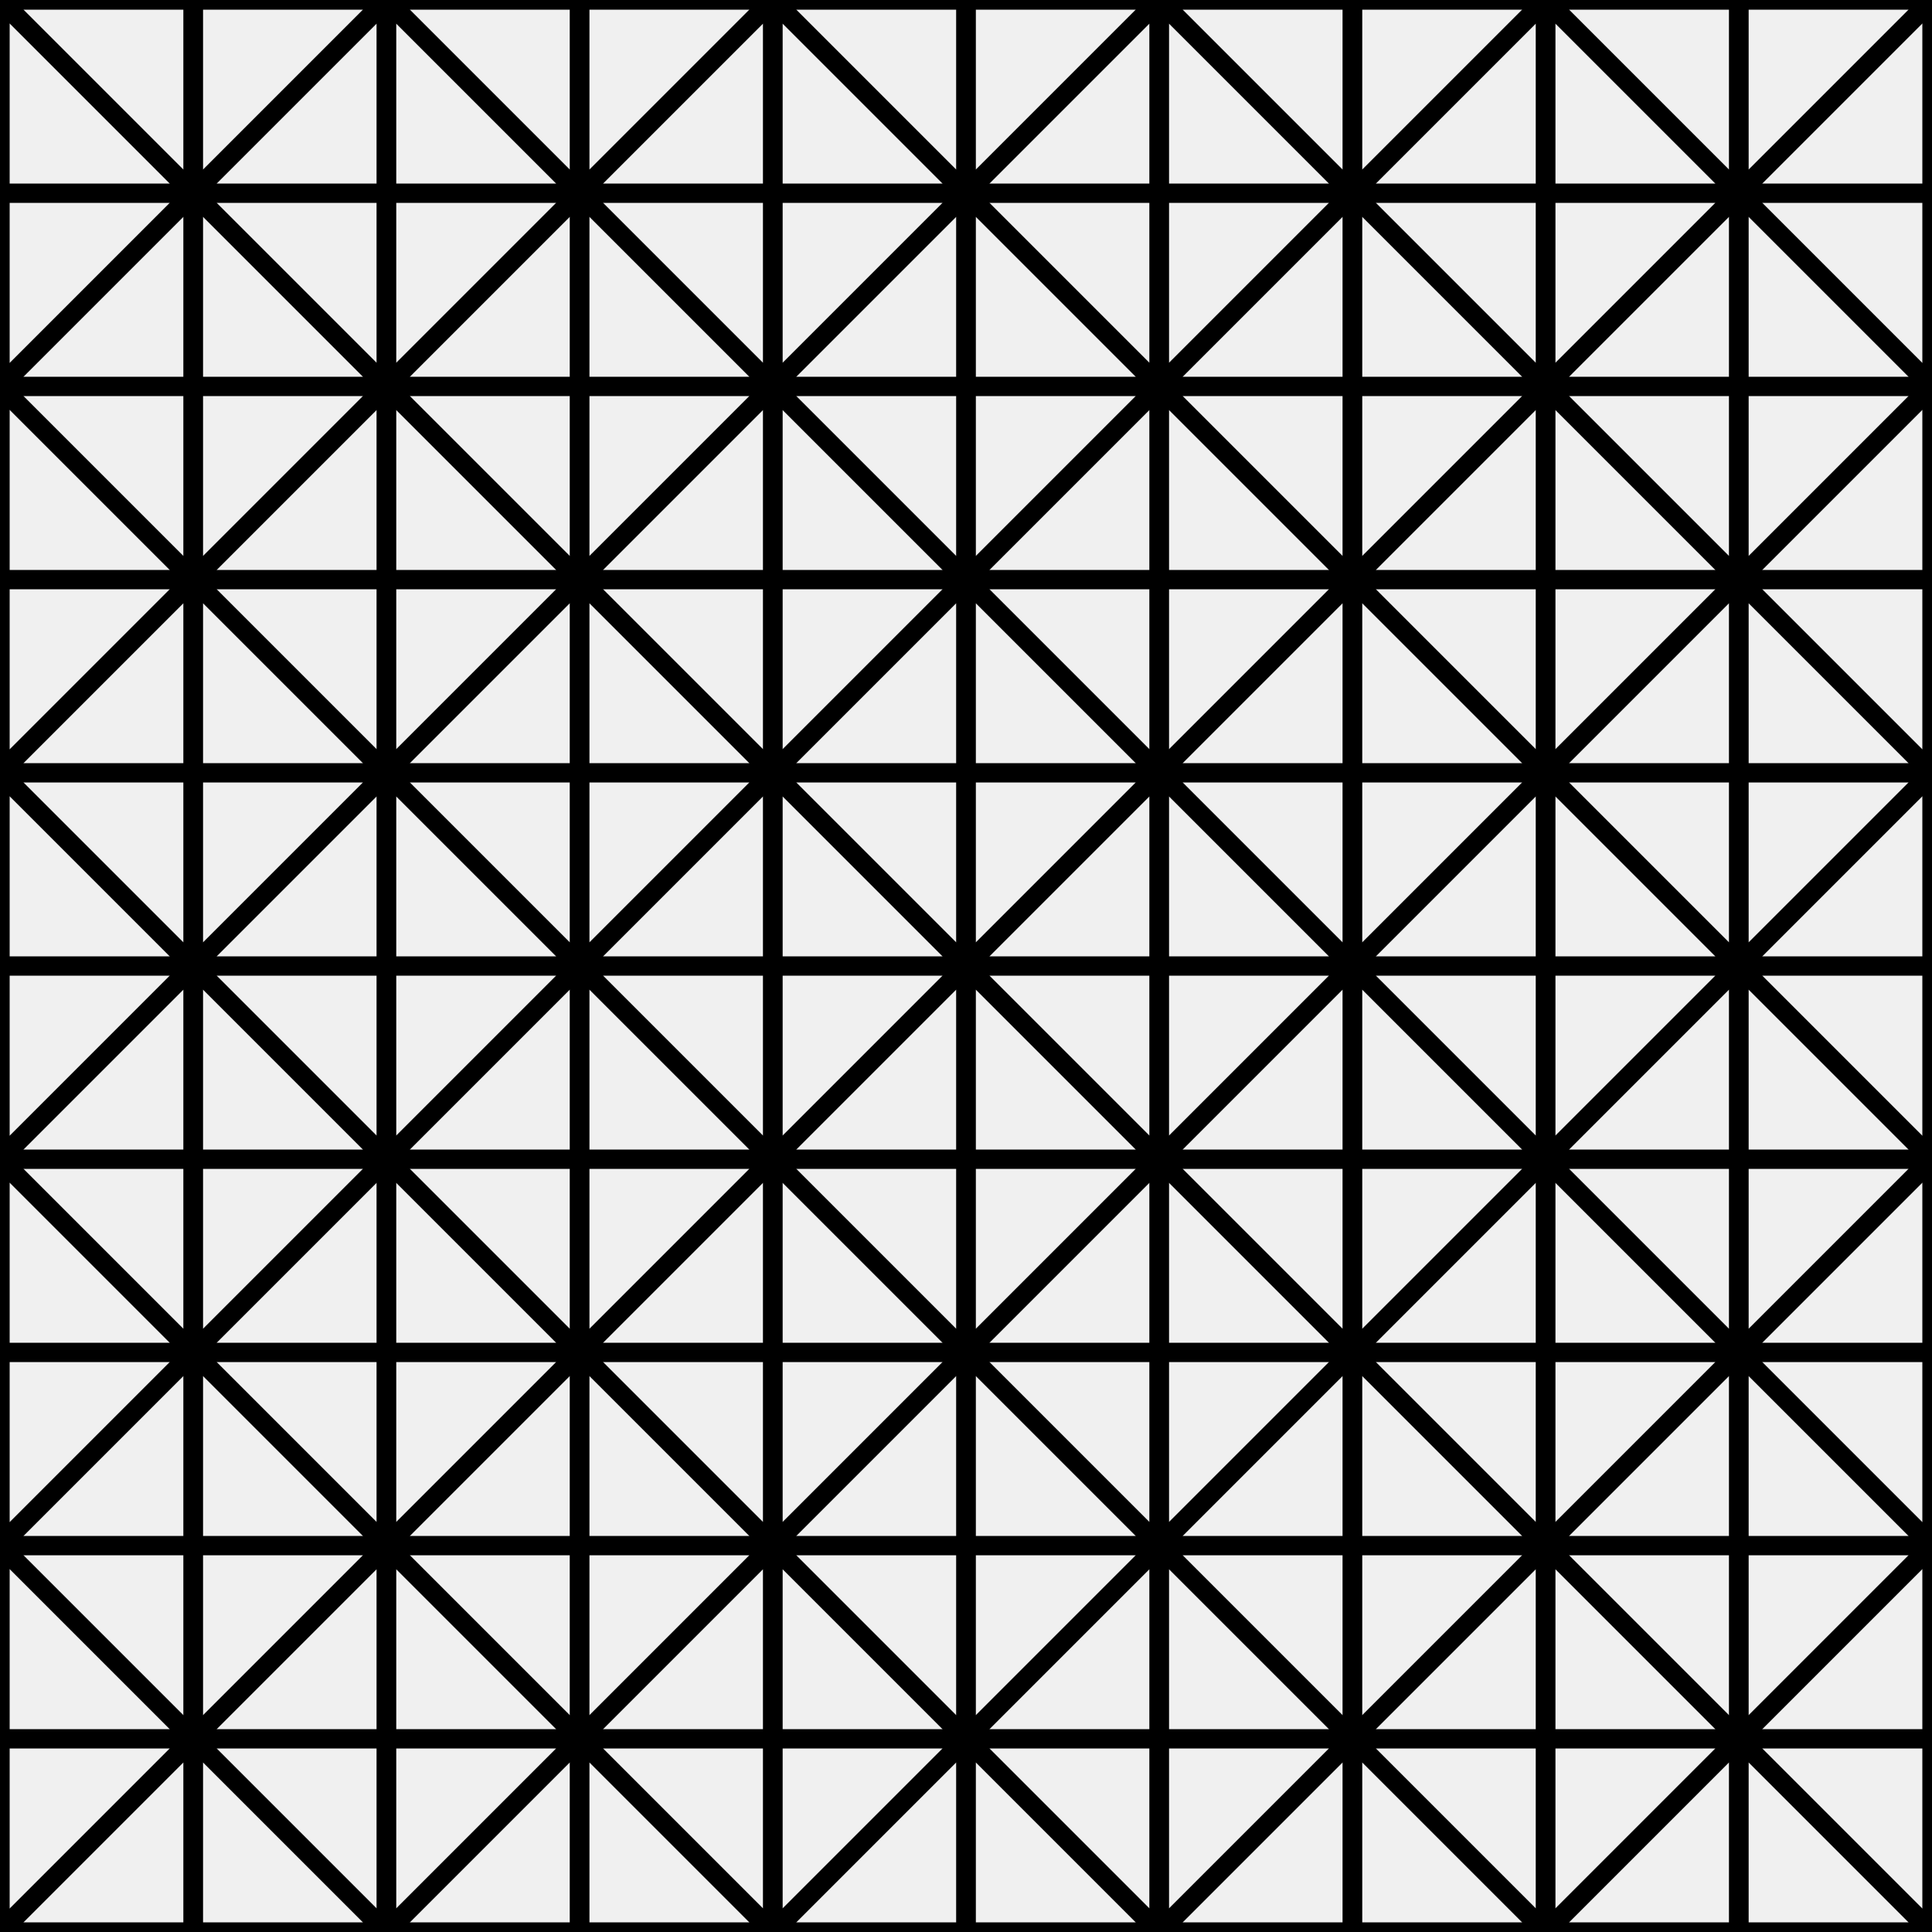
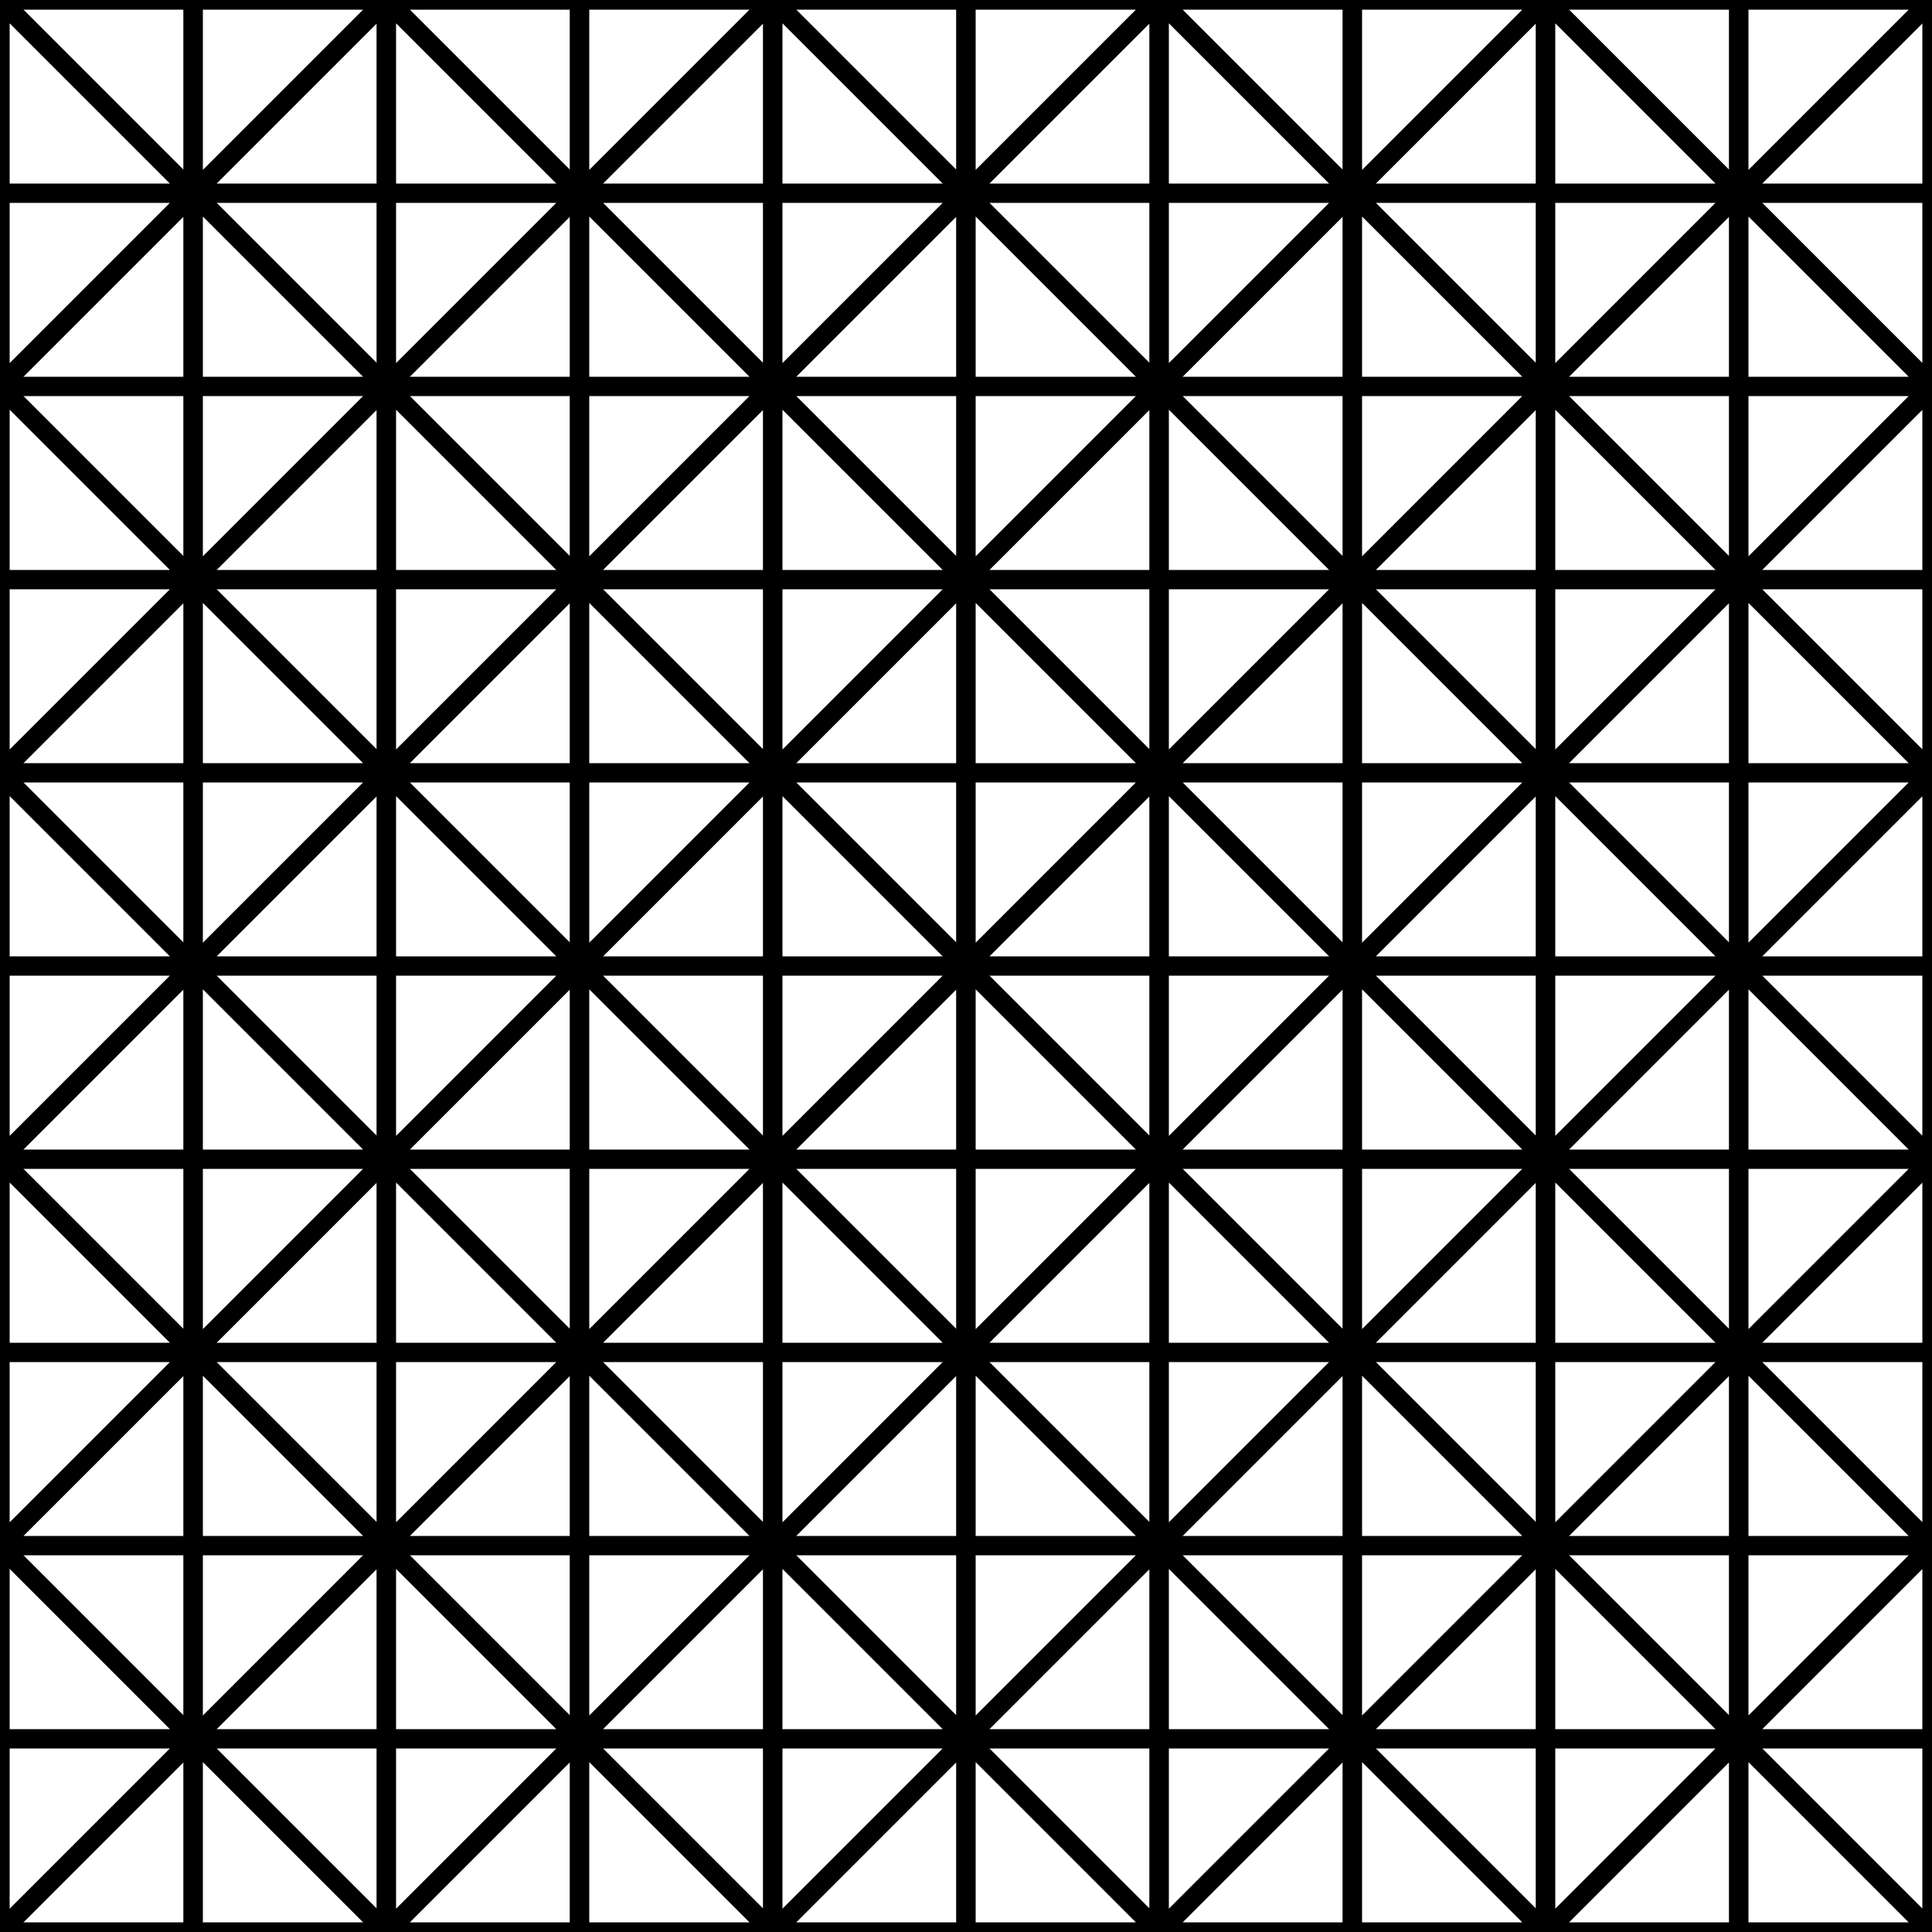
<svg xmlns="http://www.w3.org/2000/svg" viewBox="0 0 100 100">
-   <style>path{fill:none;stroke:#000;stroke-width:1;stroke-linejoin:bevel}</style>
+   <style>path{fill:#fff;stroke:#000;stroke-width:1;stroke-linejoin:bevel}</style>
  <path d="M0 100h10V90zM10 90V80H0zM0 80h10V70zM10 70V60H0zM0 60h10V50zM10 50V40H0zM0 40h10V30zM10 30V20H0zM0 20h10V10zM10 10V0H0zM20 100V90H10zM10 90h10V80zM20 80V70H10zM10 70h10V60zM20 60V50H10zM10 50h10V40zM20 40V30H10zM10 30h10V20zM20 20V10H10zM10 10h10V0zM20 100h10V90zM30 90V80H20zM20 80h10V70zM30 70V60H20zM20 60h10V50zM30 50V40H20zM20 40h10V30zM30 30V20H20zM20 20h10V10zM30 10V0H20zM40 100V90H30zM30 90h10V80zM40 80V70H30zM30 70h10V60zM40 60V50H30zM30 50h10V40zM40 40V30H30zM30 30h10V20zM40 20V10H30zM30 10h10V0zM40 100h10V90zM50 90V80H40zM40 80h10V70zM50 70V60H40zM40 60h10V50zM50 50V40H40zM40 40h10V30zM50 30V20H40zM40 20h10V10zM50 10V0H40zM60 100V90H50zM50 90h10V80zM60 80V70H50zM50 70h10V60zM60 60V50H50zM50 50h10V40zM60 40V30H50zM50 30h10V20zM60 20V10H50zM50 10h10V0zM60 100h10V90zM70 90V80H60zM60 80h10V70zM70 70V60H60zM60 60h10V50zM70 50V40H60zM60 40h10V30zM70 30V20H60zM60 20h10V10zM70 10V0H60zM80 100V90H70zM70 90h10V80zM80 80V70H70zM70 70h10V60zM80 60V50H70zM70 50h10V40zM80 40V30H70zM70 30h10V20zM80 20V10H70zM70 10h10V0zM80 100h10V90zM90 90V80H80zM80 80h10V70zM90 70V60H80zM80 60h10V50zM90 50V40H80zM80 40h10V30zM90 30V20H80zM80 20h10V10zM90 10V0H80zM100 100V90H90zM90 90h10V80zM100 80V70H90zM90 70h10V60zM100 60V50H90zM90 50h10V40zM100 40V30H90zM90 30h10V20zM100 20V10H90zM90 10h10V0z" />
  <path d="M0 100l10-10H0zM0 90h10L0 80zM0 80l10-10H0zM0 70h10L0 60zM0 60l10-10H0zM0 50h10L0 40zM0 40l10-10H0zM0 30h10L0 20zM0 20l10-10H0zM0 10h10L0 0zM10 100h10L10 90zM10 90l10-10H10zM10 80h10L10 70zM10 70l10-10H10zM10 60h10L10 50zM10 50l10-10H10zM10 40h10L10 30zM10 30l10-10H10zM10 20h10L10 10zM10 10L20 0H10zM20 100l10-10H20zM20 90h10L20 80zM20 80l10-10H20zM20 70h10L20 60zM20 60l10-10H20zM20 50h10L20 40zM20 40l10-10H20zM20 30h10L20 20zM20 20l10-10H20zM20 10h10L20 0zM30 100h10L30 90zM30 90l10-10H30zM30 80h10L30 70zM30 70l10-10H30zM30 60h10L30 50zM30 50l10-10H30zM30 40h10L30 30zM30 30l10-10H30zM30 20h10L30 10zM30 10L40 0H30zM40 100l10-10H40zM40 90h10L40 80zM40 80l10-10H40zM40 70h10L40 60zM40 60l10-10H40zM40 50h10L40 40zM40 40l10-10H40zM40 30h10L40 20zM40 20l10-10H40zM40 10h10L40 0zM50 100h10L50 90zM50 90l10-10H50zM50 80h10L50 70zM50 70l10-10H50zM50 60h10L50 50zM50 50l10-10H50zM50 40h10L50 30zM50 30l10-10H50zM50 20h10L50 10zM50 10L60 0H50zM60 100l10-10H60zM60 90h10L60 80zM60 80l10-10H60zM60 70h10L60 60zM60 60l10-10H60zM60 50h10L60 40zM60 40l10-10H60zM60 30h10L60 20zM60 20l10-10H60zM60 10h10L60 0zM70 100h10L70 90zM70 90l10-10H70zM70 80h10L70 70zM70 70l10-10H70zM70 60h10L70 50zM70 50l10-10H70zM70 40h10L70 30zM70 30l10-10H70zM70 20h10L70 10zM70 10L80 0H70zM80 100l10-10H80zM80 90h10L80 80zM80 80l10-10H80zM80 70h10L80 60zM80 60l10-10H80zM80 50h10L80 40zM80 40l10-10H80zM80 30h10L80 20zM80 20l10-10H80zM80 10h10L80 0zM90 100h10L90 90zM90 90l10-10H90zM90 80h10L90 70zM90 70l10-10H90zM90 60h10L90 50zM90 50l10-10H90zM90 40h10L90 30zM90 30l10-10H90zM90 20h10L90 10zM90 10l10-10H90z" />
</svg>
